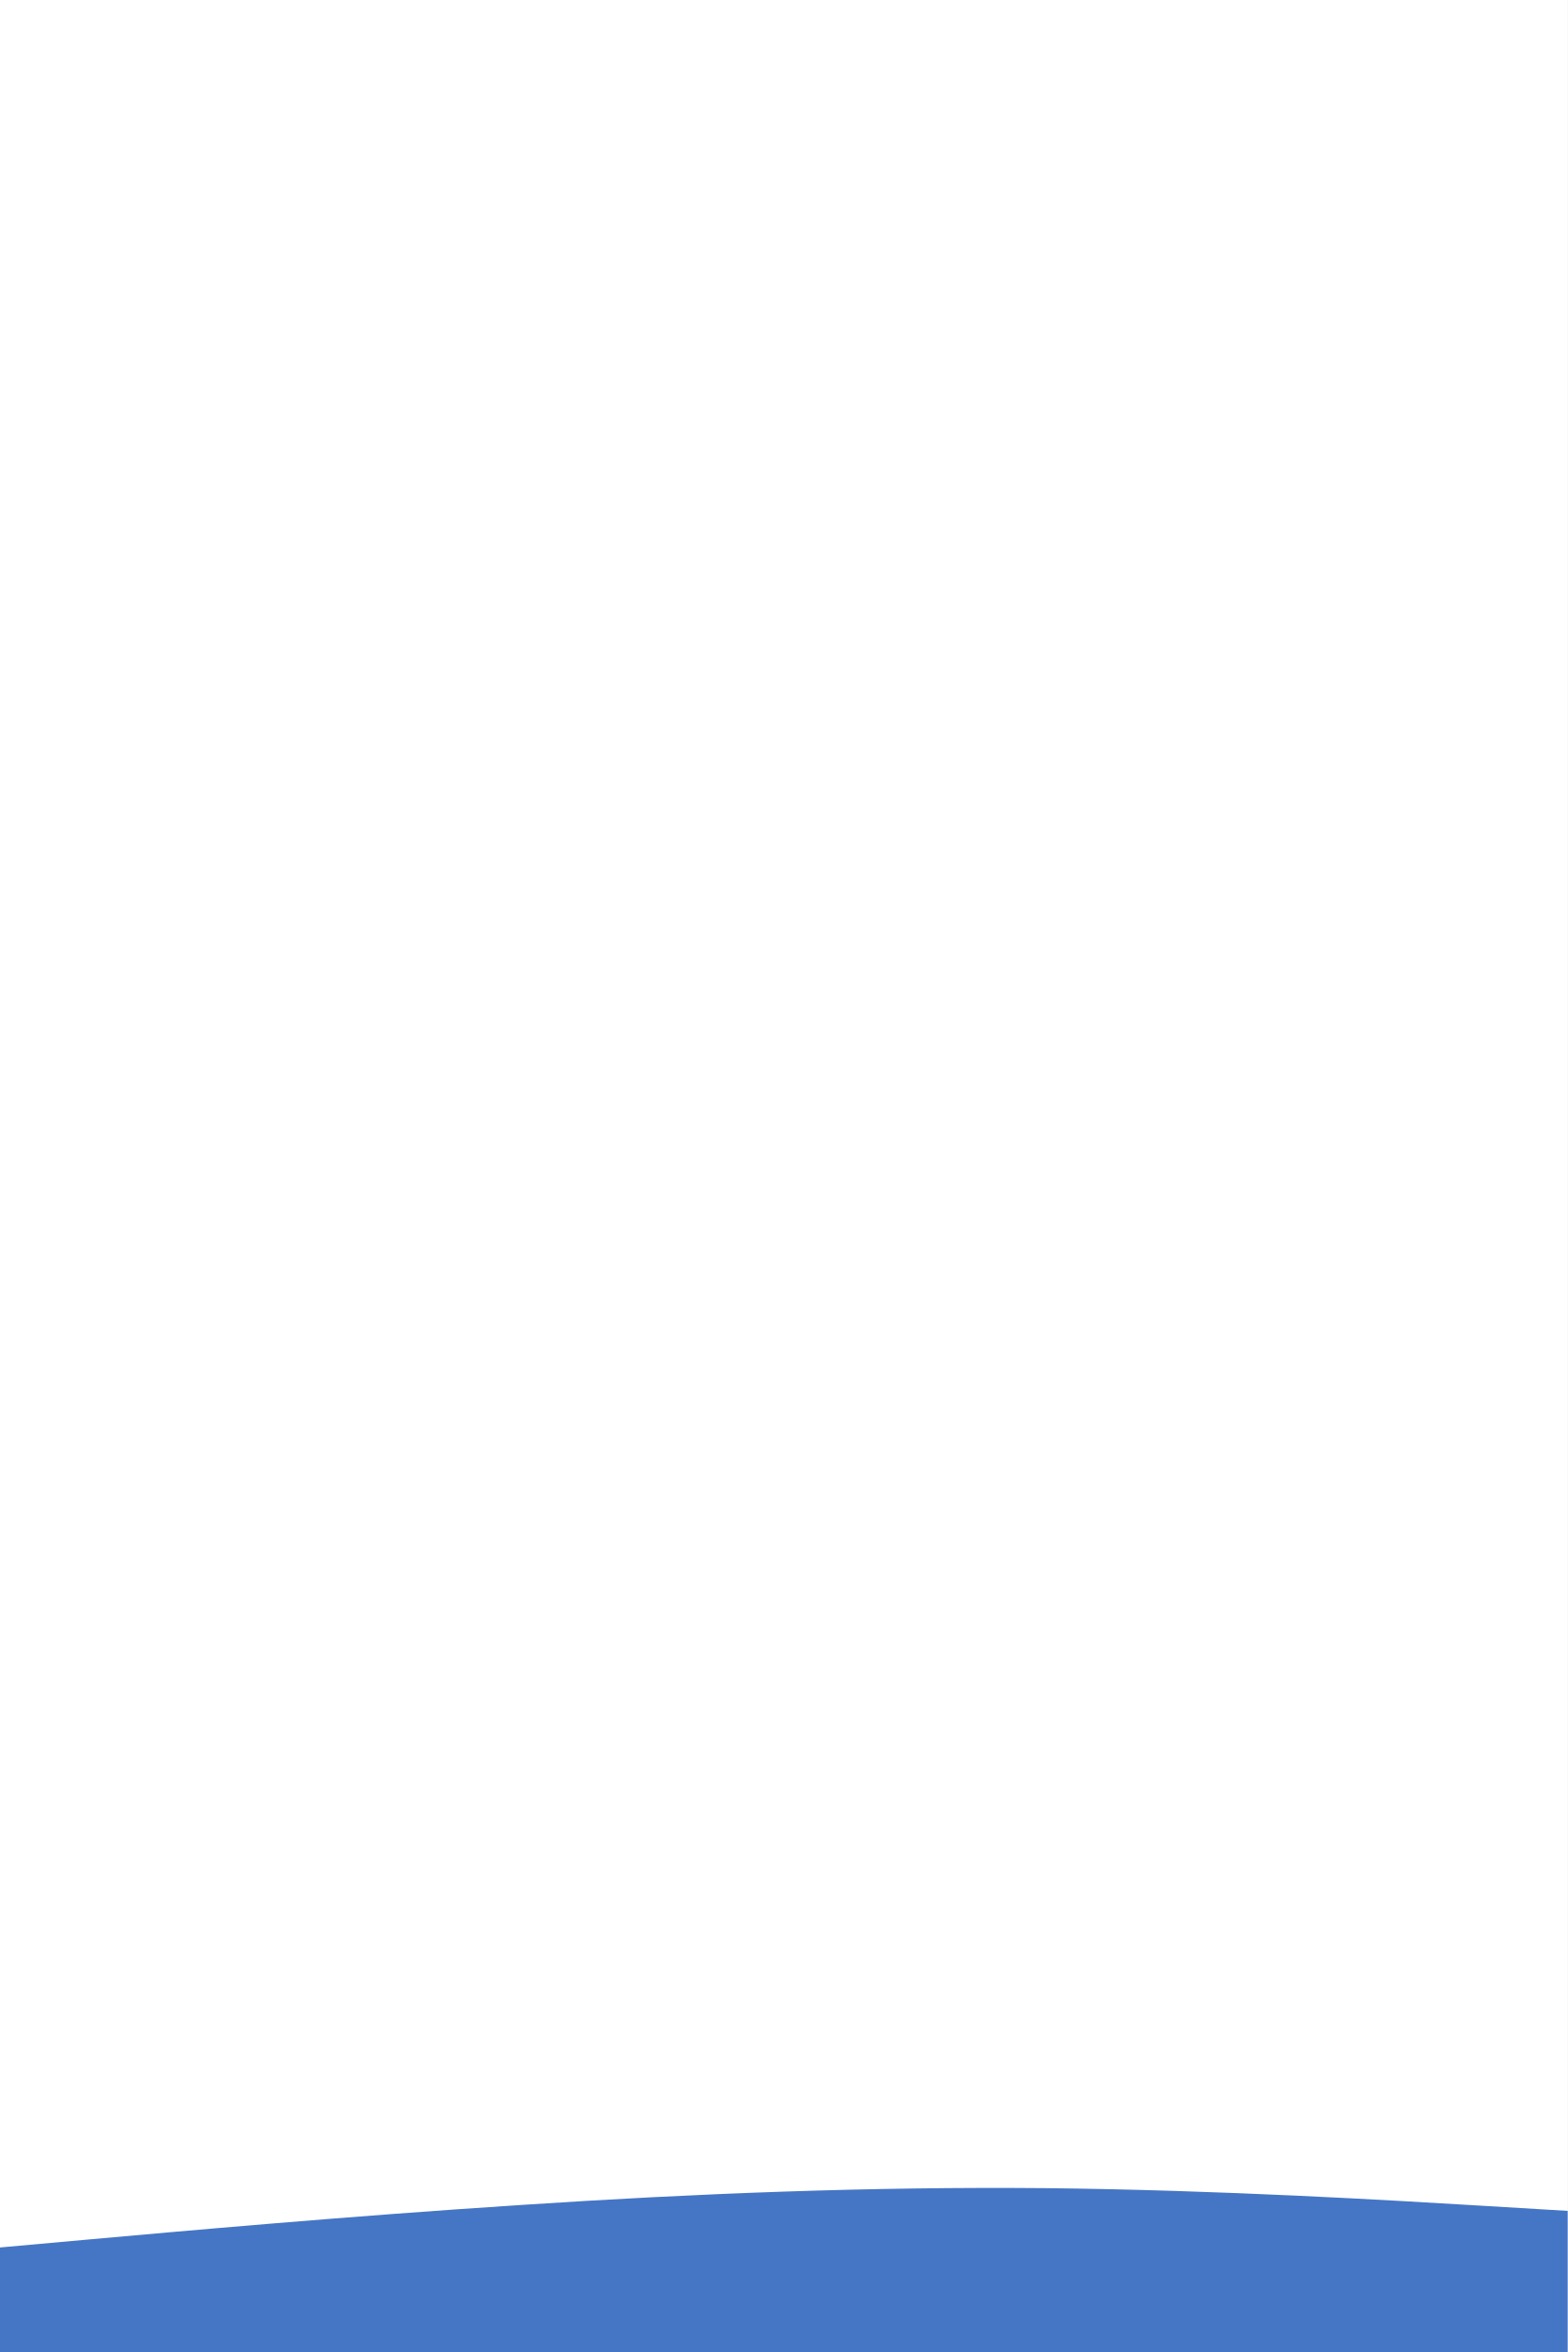
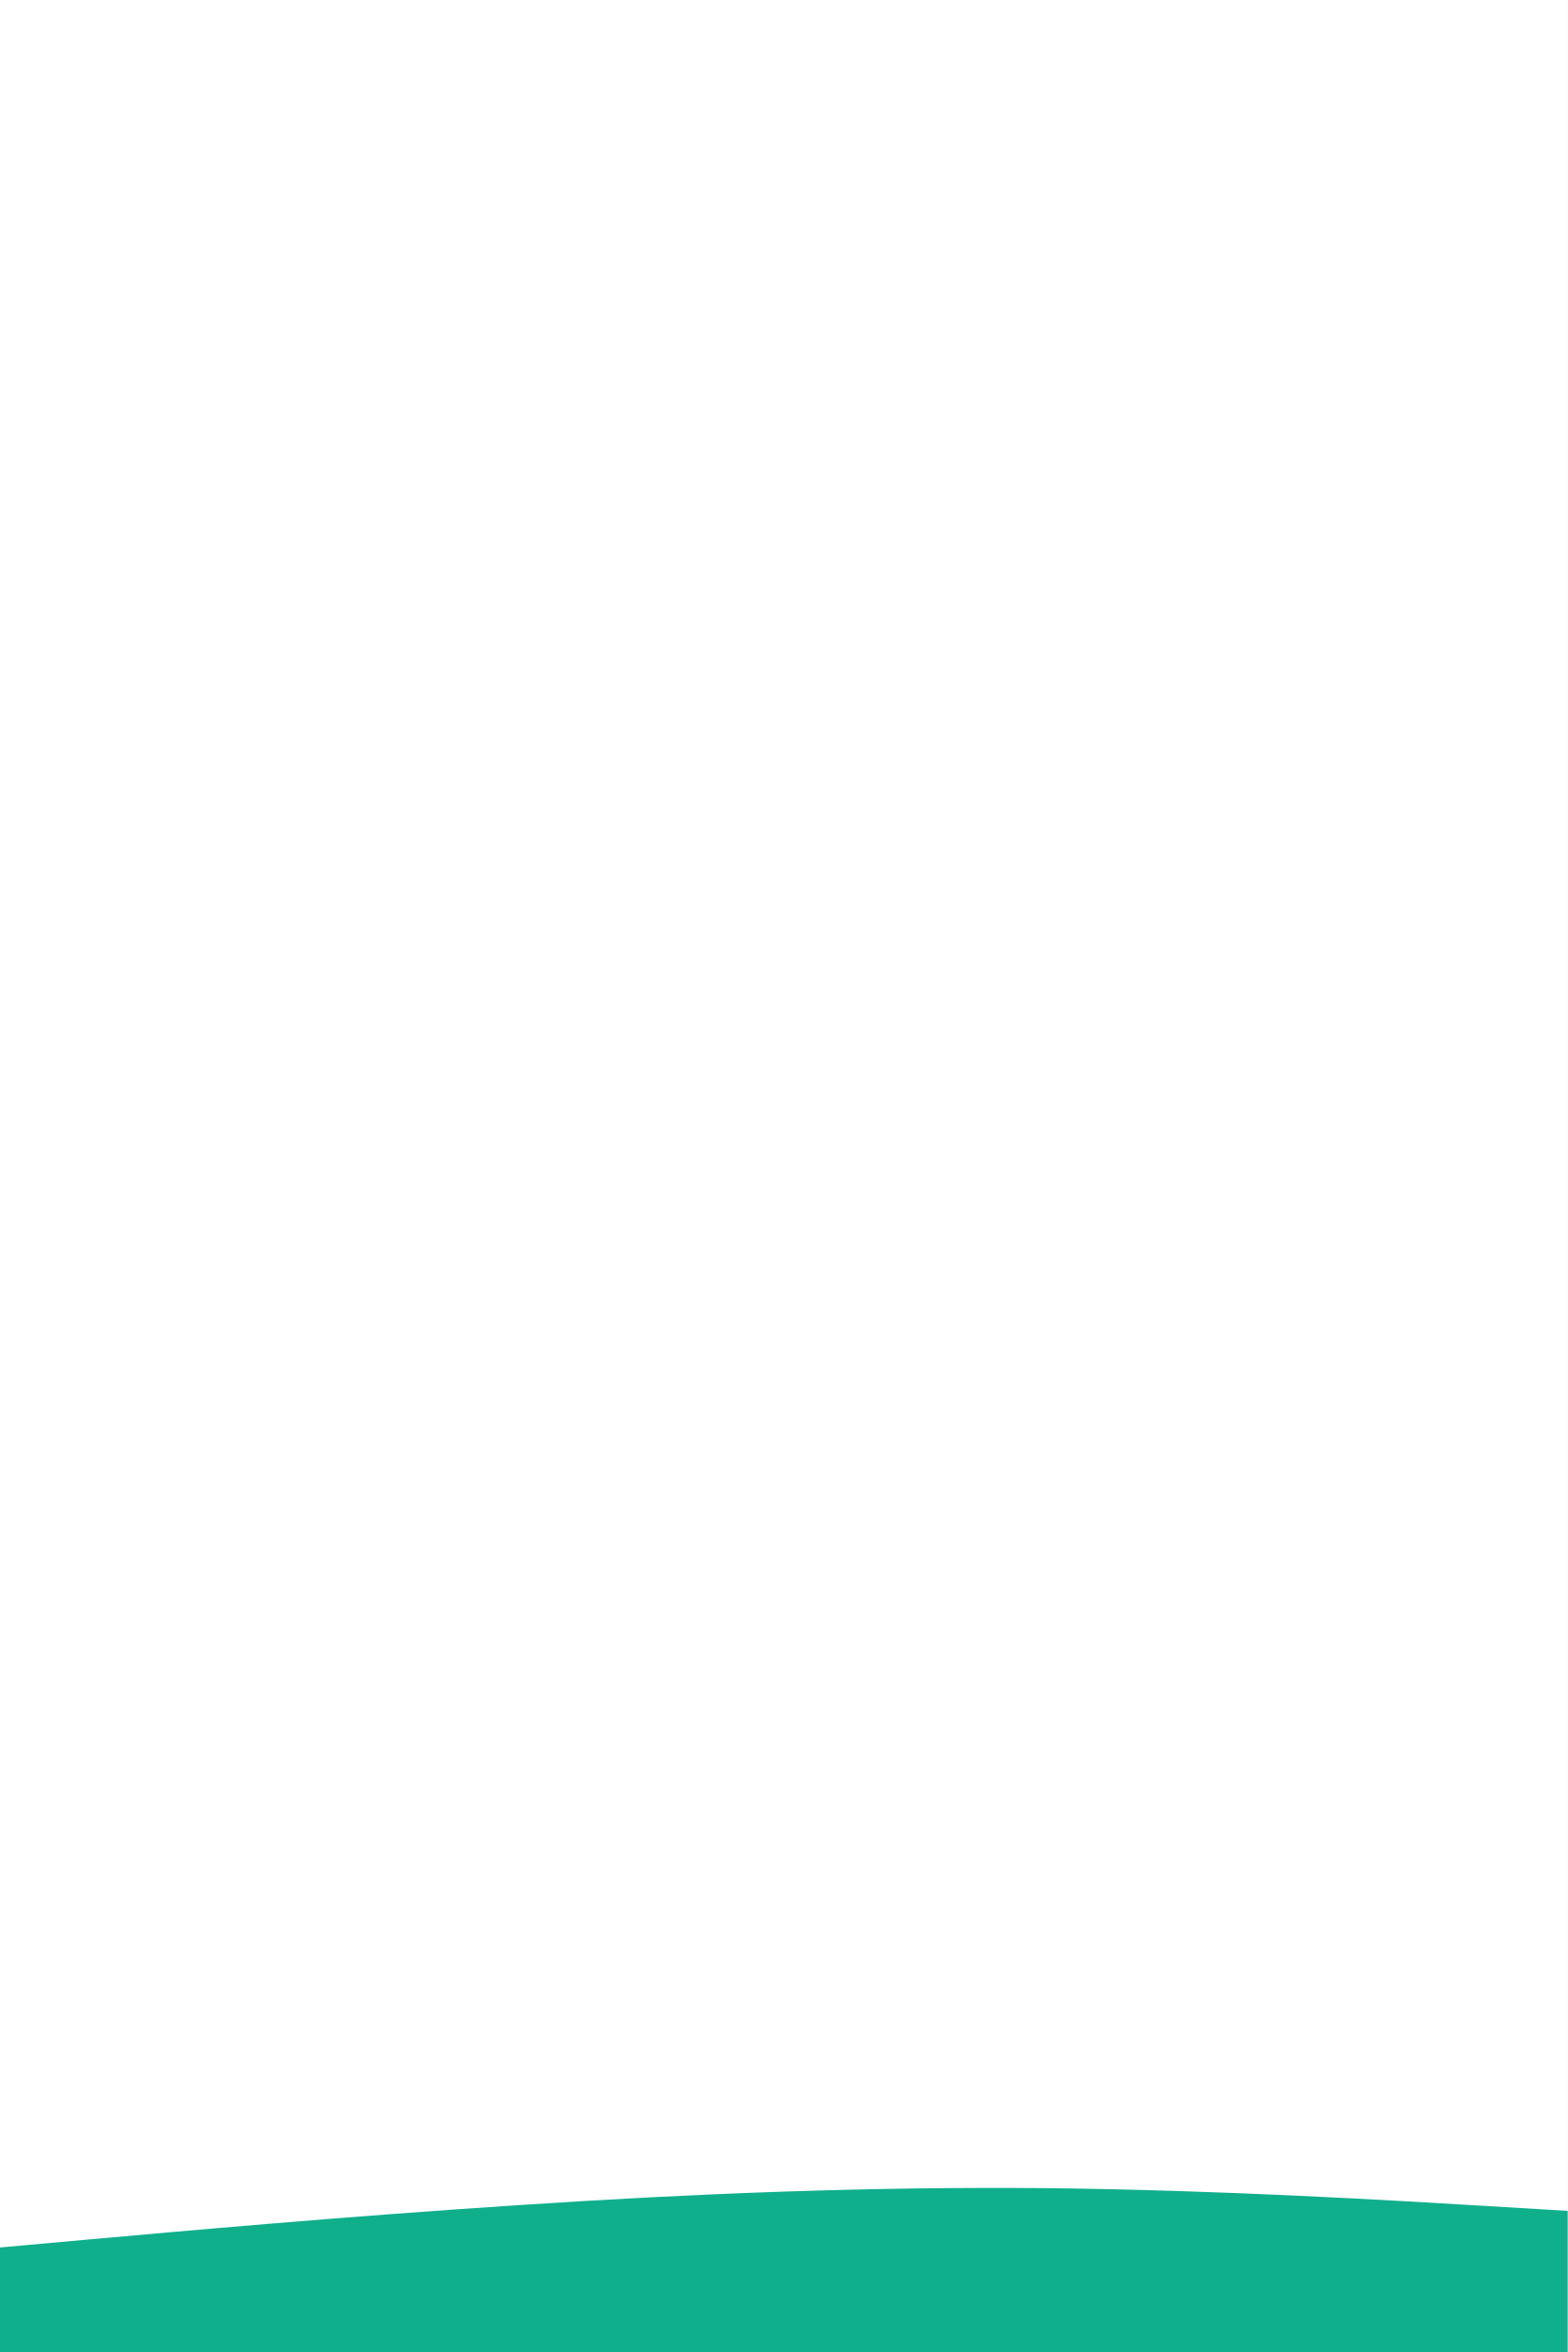
<svg xmlns="http://www.w3.org/2000/svg" id="visual" viewBox="0 0 600 900" width="600" height="900" version="1.1">
  <rect x="0" y="0" width="600" height="900" fill="#ffffff" />
-   <path d="M0 860L33.3 857C66.7 854 133.3 848 200 843.7C266.7 839.3 333.3 836.7 400 837.3C466.7 838 533.3 842 566.7 844L600 846L600 901L566.7 901C533.3 901 466.7 901 400 901C333.3 901 266.7 901 200 901C133.3 901 66.7 901 33.3 901L0 901Z" fill="#366bc0ec" stroke-linecap="round" stroke-linejoin="miter" />
+   <path d="M0 860L33.3 857C66.7 854 133.3 848 200 843.7C266.7 839.3 333.3 836.7 400 837.3C466.7 838 533.3 842 566.7 844L600 846L600 901L566.7 901C533.3 901 466.7 901 400 901C333.3 901 266.7 901 200 901C133.3 901 66.7 901 33.3 901L0 901Z" fill="#10af8c" stroke-linecap="round" stroke-linejoin="miter" />
</svg>
